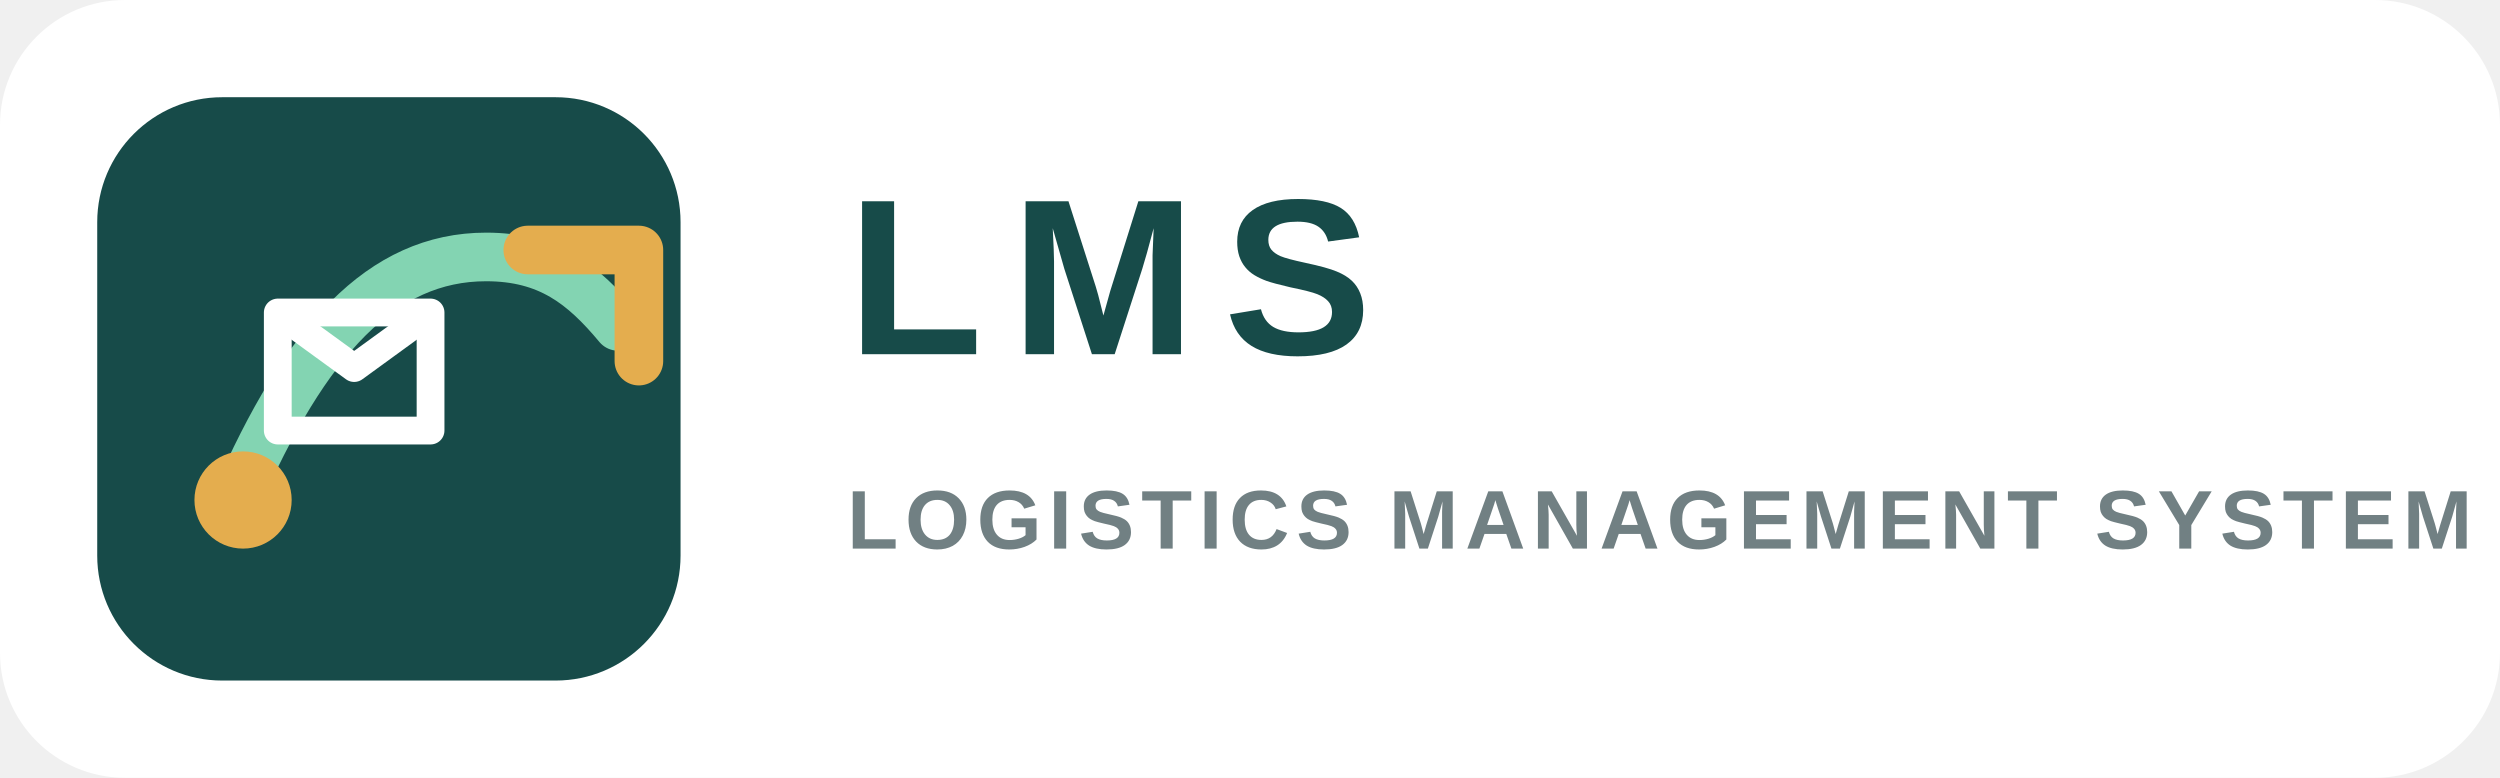
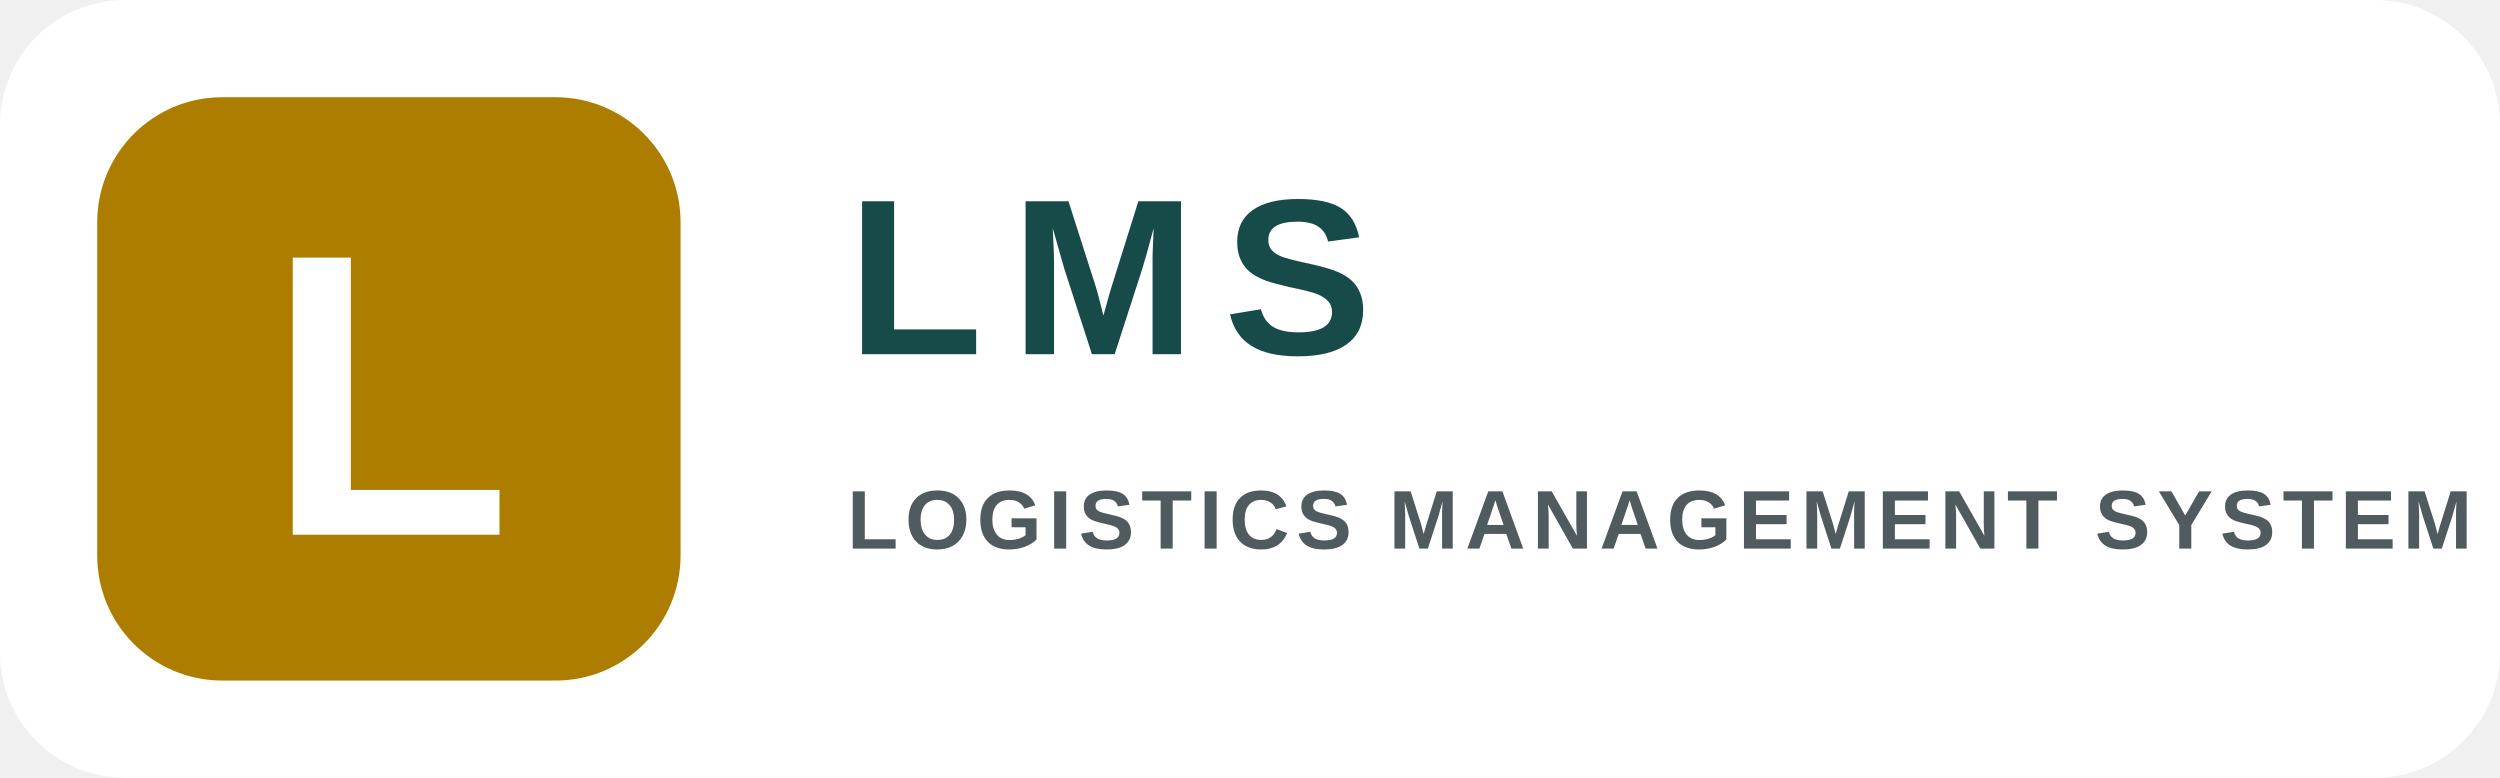
<svg xmlns="http://www.w3.org/2000/svg" viewBox="0 0 360 112" role="img" aria-labelledby="title desc">
  <rect width="360" height="112" rx="18" fill="#ffffff" />
-   <rect x="14" y="14" width="84" height="84" rx="18" fill="#174b49" />
-   <path d="M34 72c10-23 21-35 36-35 9 0 14 4 19 10" fill="none" stroke="#83d4b2" stroke-width="7" stroke-linecap="round" />
-   <path d="M76 36h16v16" fill="none" stroke="#e4ad4e" stroke-width="7" stroke-linecap="round" stroke-linejoin="round" />
-   <circle cx="35" cy="72" r="7" fill="#e4ad4e" />
-   <path d="M40 45h22v17H40z" fill="none" stroke="#ffffff" stroke-width="4" stroke-linejoin="round" />
-   <path d="m40 45 11 8 11-8" fill="none" stroke="#ffffff" stroke-width="4" stroke-linejoin="round" />
+   <rect x="14" y="14" width="84" height="84" rx="18" fill="#ad7d00" />
+   <text x="56" y="77" text-anchor="middle" fill="#ffffff" font-family="Arial, Helvetica, sans-serif" font-size="58" font-weight="700">L</text>
  <text x="122" y="51" fill="#174b49" font-family="Arial, sans-serif" font-size="32" font-weight="700" letter-spacing="4">LMS</text>
-   <text x="122" y="79" fill="#718083" font-family="Arial, sans-serif" font-size="12" font-weight="600" letter-spacing="1">LOGISTICS MANAGEMENT SYSTEM</text>
+   <text x="122" y="79" fill="#4f5b5e" font-family="Arial, sans-serif" font-size="12" font-weight="600" letter-spacing="1">LOGISTICS MANAGEMENT SYSTEM</text>
</svg>
